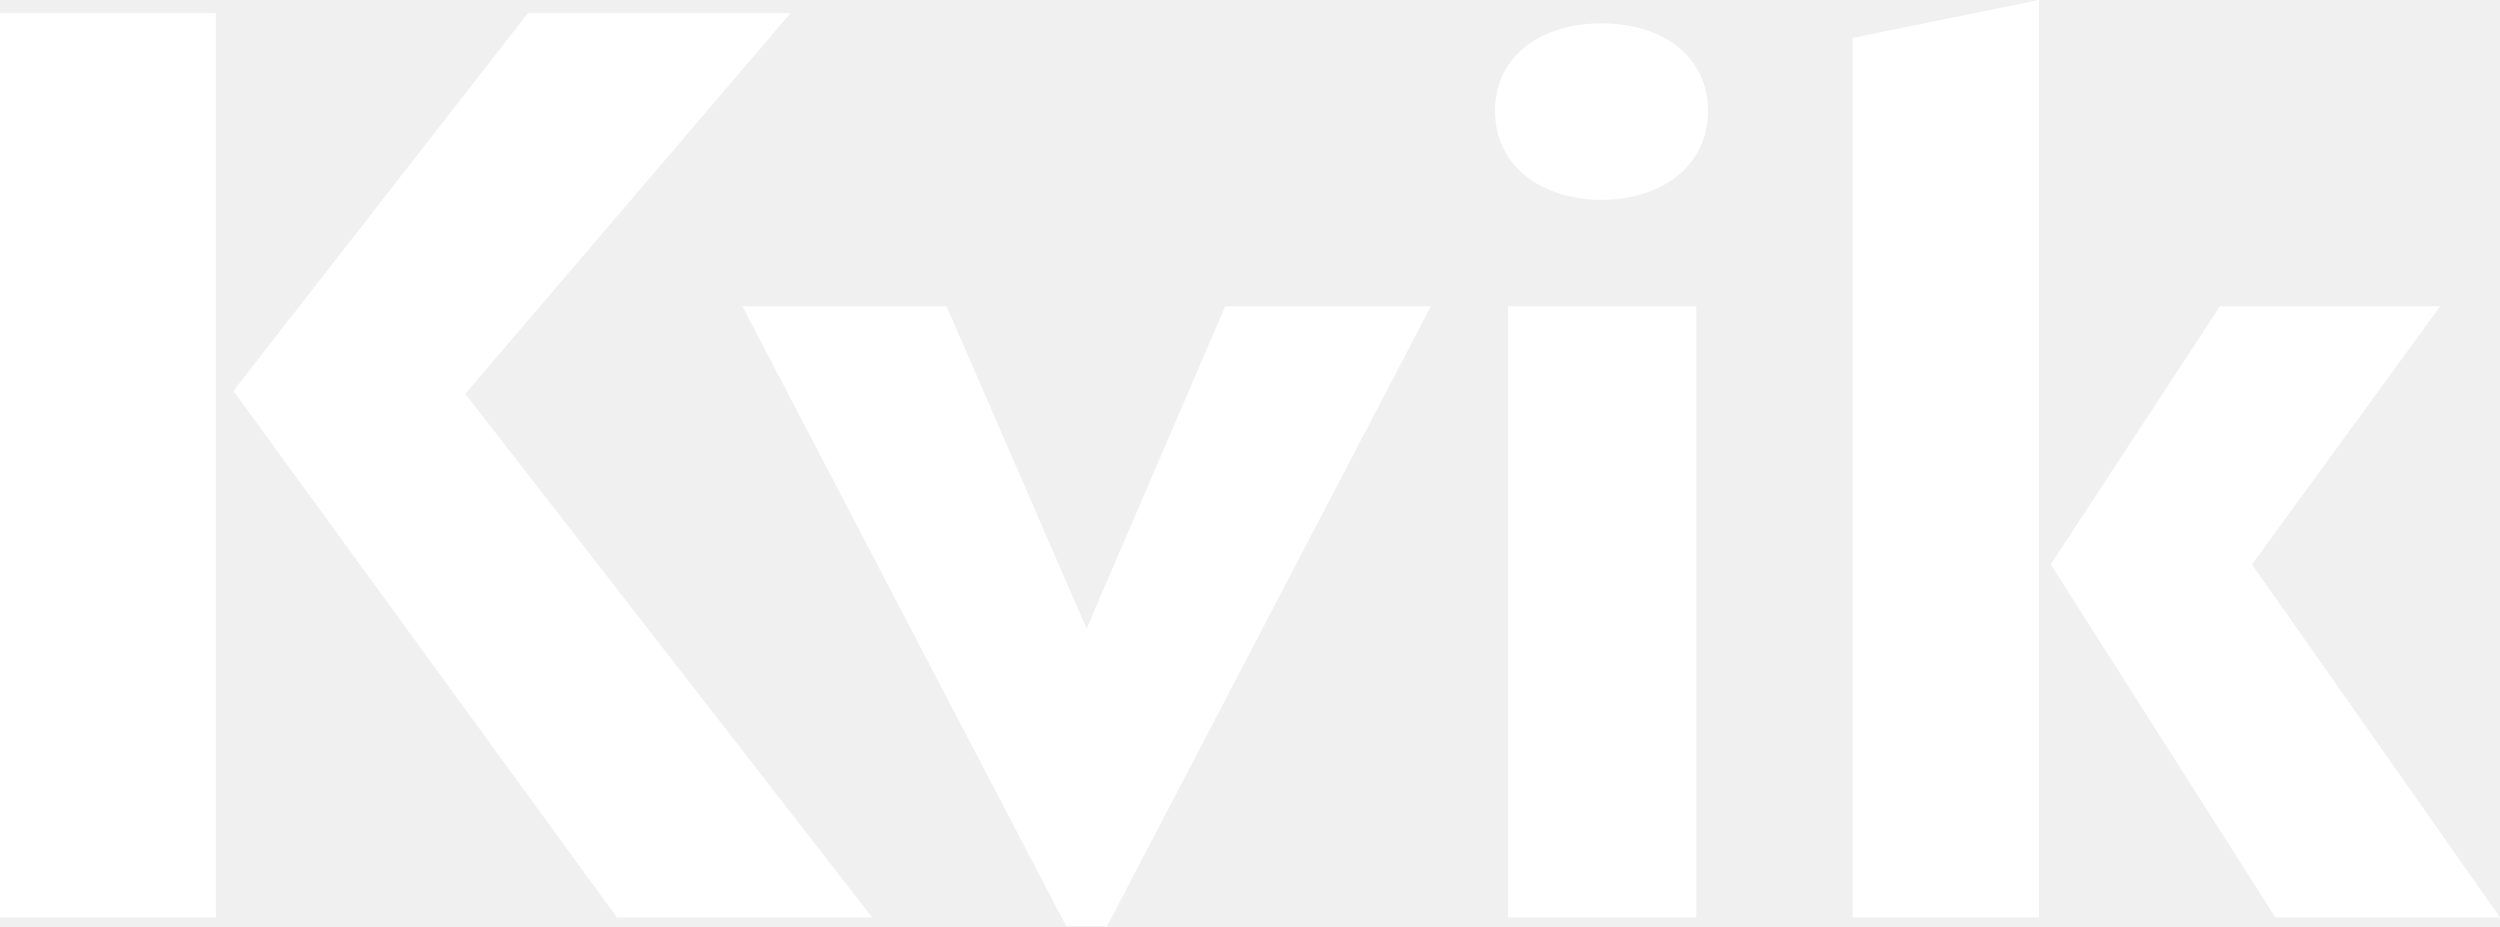
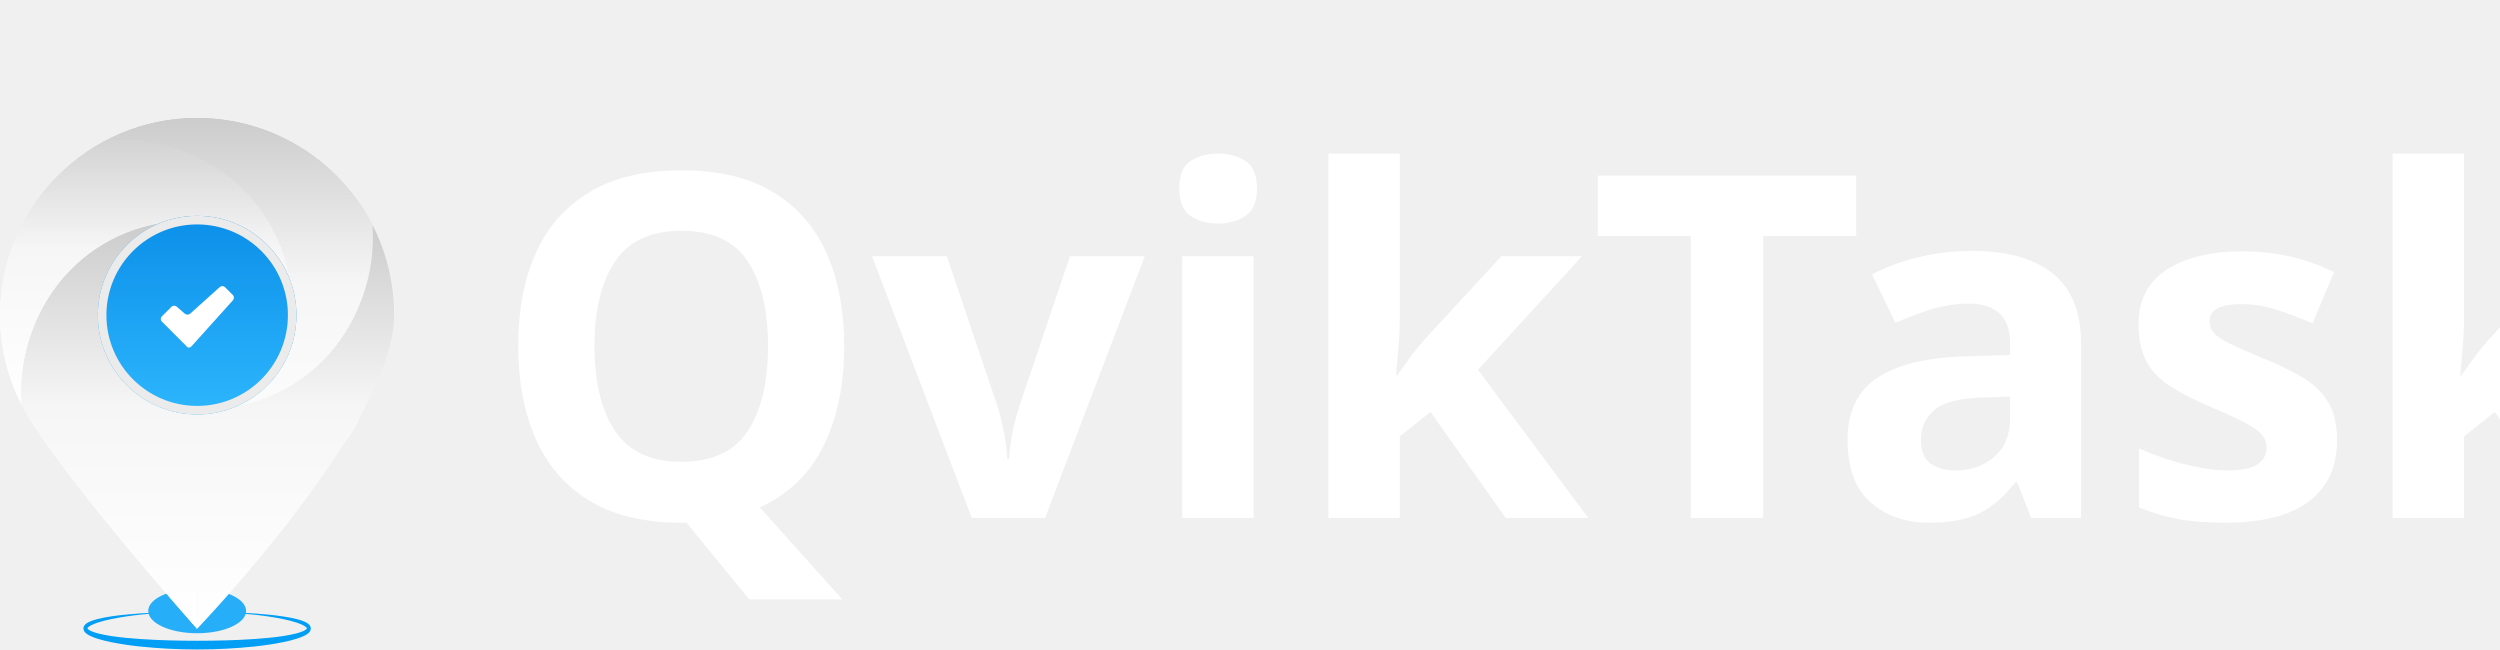
- <svg xmlns="http://www.w3.org/2000/svg" width="78.708" height="29.16" viewBox="0 0 78.708 29.16">
-   <path id="Path_899" data-name="Path 899" d="M9.873,0V-28.471h-6.8V0ZM19.7-28.471,10.424-16.577,22.5,0h8.036L17.725-16.485l10.24-11.985ZM36.645.276H37.93L48.125-19.241H41.65L37.287-9.092,32.879-19.241H26.45ZM56.85-25.394c0-1.745-1.469-2.755-3.352-2.755s-3.352,1.01-3.352,2.755,1.469,2.8,3.352,2.8S56.85-23.649,56.85-25.394ZM50.558,0h5.924V-19.241H50.558ZM67.274,0V-28.884L61.4-27.69V0Zm.367-11.113L74.713,0h7.072L73.978-11.113,79.9-19.241H72.968Z" transform="translate(-3.077 28.884)" fill="#fff" />
+ <svg xmlns="http://www.w3.org/2000/svg" width="1168.157" height="303.468" viewBox="0 0 1168.157 303.468">
+   <defs>
+     <linearGradient id="linear-gradient" x1="0.5" x2="0.5" y2="1" gradientUnits="objectBoundingBox">
+       <stop offset="0" stop-color="#ccc" />
+       <stop offset="0.452" stop-color="#f6f6f6" />
+       <stop offset="1" stop-color="#fff" />
+     </linearGradient>
+     <linearGradient id="linear-gradient-7" x1="0.5" x2="0.5" y2="1" gradientUnits="objectBoundingBox">
+       <stop offset="0" stop-color="#0b8fe9" />
+       <stop offset="1" stop-color="#2db6fd" />
+     </linearGradient>
+   </defs>
+   <g id="Group_31" data-name="Group 31" transform="translate(-229.333 -902.659)">
+     <g id="Group_19" data-name="Group 19" transform="translate(229.333 957.766)">
+       <path id="Path_1" data-name="Path 1" d="M111.105,343.089q6.7,0,13.4.189c4.463.126,8.936.3,13.394.634s8.931.7,13.376,1.386a66.333,66.333,0,0,1,6.663,1.309,22.646,22.646,0,0,1,3.316,1.116,8.03,8.03,0,0,1,1.647.936,3.729,3.729,0,0,1,.805.792,2.51,2.51,0,0,1,.517,1.445,2.582,2.582,0,0,1-.477,1.48,4.006,4.006,0,0,1-.792.841,8.549,8.549,0,0,1-1.629,1.035,24.207,24.207,0,0,1-3.289,1.323,62.56,62.56,0,0,1-6.636,1.714c-4.445.9-8.909,1.552-13.39,2.043a260.108,260.108,0,0,1-53.811,0c-4.5-.477-8.936-1.143-13.39-2.038a62.219,62.219,0,0,1-6.645-1.714,23.324,23.324,0,0,1-3.289-1.323,8.842,8.842,0,0,1-1.633-1.044,4.042,4.042,0,0,1-.792-.846,2.623,2.623,0,0,1-.486-1.485,2.515,2.515,0,0,1,.517-1.453,3.893,3.893,0,0,1,.814-.792,8.585,8.585,0,0,1,1.656-.936,23.453,23.453,0,0,1,3.316-1.116,64.068,64.068,0,0,1,6.663-1.31c4.45-.679,8.918-1.057,13.376-1.377s8.931-.5,13.394-.634S106.642,343.085,111.105,343.089Zm0,0a248.645,248.645,0,0,0-26.757,1.39c-4.436.486-8.868,1.138-13.241,2.025a59.77,59.77,0,0,0-6.456,1.674,21.141,21.141,0,0,0-3.033,1.224,6.879,6.879,0,0,0-1.282.819,1.95,1.95,0,0,0-.418.45c-.086.14-.095.216-.086.221a1.277,1.277,0,0,0,.121.194,2.163,2.163,0,0,0,.45.4,7.046,7.046,0,0,0,1.3.72,22.037,22.037,0,0,0,3.06,1.017c2.11.553,4.292.927,6.474,1.273,4.373.666,8.805,1.035,13.228,1.35s8.868.5,13.313.634,8.891.193,13.336.189,8.891-.058,13.336-.189,8.882-.3,13.313-.625,8.855-.693,13.228-1.35a62.592,62.592,0,0,0,6.474-1.273,22.344,22.344,0,0,0,3.06-1.017,7.054,7.054,0,0,0,1.3-.72,2.371,2.371,0,0,0,.45-.4.662.662,0,0,0,.122-.2.508.508,0,0,0-.085-.229,2.091,2.091,0,0,0-.419-.45,7.106,7.106,0,0,0-1.282-.819,21.472,21.472,0,0,0-3.033-1.224,58.254,58.254,0,0,0-6.456-1.669c-4.373-.9-8.805-1.539-13.241-2.016a246.955,246.955,0,0,0-26.784-1.394Z" transform="translate(-18.987 -112.366)" fill="#009ef5" />
+       <ellipse id="Ellipse_1" data-name="Ellipse 1" cx="22.865" cy="10.425" rx="22.865" ry="10.425" transform="translate(69.262 219.934)" fill="#26aef9" />
+       <g id="Group_17" data-name="Group 17" transform="translate(0 0)">
+         <g id="Group_16" data-name="Group 16">
+           <g id="Group_3" data-name="Group 3" transform="translate(0 0)">
+             <g id="Group_2" data-name="Group 2">
+               <g id="Group_1" data-name="Group 1">
+                 <path id="Path_2" data-name="Path 2" d="M0,92.091a91.493,91.493,0,0,0,10.105,41.924A83.723,83.723,0,0,1,22.946,83.781,76.456,76.456,0,0,1,74.553,49.348,45.915,45.915,0,0,1,92.1,45.879V0A92.2,92.2,0,0,0,0,92.091Z" transform="translate(0)" fill="url(#linear-gradient)" />
+                 <path id="Path_3" data-name="Path 3" d="M218.926,50.18A92.127,92.127,0,0,0,136.967.04L136.94,45.9a45.7,45.7,0,0,1,46.212,45.546,47.215,47.215,0,0,1-28.66,43.4,75.876,75.876,0,0,0,51.823-34.779A83.916,83.916,0,0,0,218.926,50.18Z" transform="translate(-44.849 -0.013)" fill="url(#linear-gradient)" />
+               </g>
+             </g>
+           </g>
+           <path id="Union_1" data-name="Union 1" d="M138.3,91.434A45.7,45.7,0,0,0,92.091,45.893L92.118.027a92.127,92.127,0,0,1,81.954,50.14,83.912,83.912,0,0,1-12.6,49.892,75.876,75.876,0,0,1-51.823,34.779,47.215,47.215,0,0,0,28.651-43.4ZM0,92.091A92.2,92.2,0,0,1,92.091,0V45.893a45.924,45.924,0,0,0-17.547,3.469,76.456,76.456,0,0,0-51.6,34.419,83.727,83.727,0,0,0-12.841,50.234A91.5,91.5,0,0,1,0,92.091Z" transform="translate(0 0)" fill="url(#linear-gradient)" />
+           <path id="Path_6" data-name="Path 6" d="M116.52.23A91.493,91.493,0,0,0,74.6,10.335a83.723,83.723,0,0,1,50.239,12.832,76.456,76.456,0,0,1,34.428,51.616,46.2,46.2,0,0,1-42.077,63.759,47.212,47.212,0,0,1-43.405-28.656A75.876,75.876,0,0,0,108.557,161.7l.45.288c28.345,17.349,68.731,9.547,82.575-20.661,7.383-16.112,14.578-30.307,16.8-49.006h.216A92.2,92.2,0,0,0,116.52.23Z" transform="translate(-24.159 -0.077)" fill="url(#linear-gradient)" />
+           <path id="Path_7" data-name="Path 7" d="M50.766,116.123A46.284,46.284,0,0,1,79.427,73.38,76.456,76.456,0,0,0,27.82,107.813a83.722,83.722,0,0,0-12.836,50.243c15.3,29.758,81.981,104.694,81.981,104.694V162.335A46.266,46.266,0,0,1,50.766,116.123Z" transform="translate(-4.882 -24.032)" fill="url(#linear-gradient)" />
+           <path id="Union_2" data-name="Union 2" d="M82.136,88.96a45.925,45.925,0,0,0,17.547-3.469,76.461,76.461,0,0,0,51.6-34.433A83.714,83.714,0,0,0,164.113.819a91.587,91.587,0,0,1,10.114,41.924c0,50.779-92.091,146.618-92.091,146.618Zm-82-4.292Q0,82.107,0,79.561A83.048,83.048,0,0,1,12.968,34.433,76.456,76.456,0,0,1,64.575,0,46.208,46.208,0,0,0,82.122,88.96v100.4S15.416,114.426.136,84.667Z" transform="translate(9.964 49.348)" fill="url(#linear-gradient)" />
+         </g>
+       </g>
+       <g id="Ellipse_2" data-name="Ellipse 2" transform="translate(45.722 45.758)" stroke="#ebebeb" stroke-width="4" fill="url(#linear-gradient-7)">
+         <circle cx="46.401" cy="46.401" r="46.401" stroke="none" />
+         <circle cx="46.401" cy="46.401" r="44.401" fill="none" />
+       </g>
+       <path id="Path_13" data-name="Path 13" d="M132.143,108.814l-3.622-3.622a1.8,1.8,0,0,0-2.475-.068l-13.8,12.414a1.98,1.98,0,0,1-2.556,0l-3.752-3.266a1.854,1.854,0,0,0-2.493.086l-4.454,4.454a1.705,1.705,0,0,0,0,2.412l11.158,11.158.81.81c.45.45,1.318.243,1.948-.45l19.306-21.462a1.827,1.827,0,0,0-.072-2.466Z" transform="translate(-23.368 -26.09)" fill="#fff" />
+     </g>
+     <text id="QvikTask" transform="translate(458.49 1144.659)" fill="#fff" font-size="224" font-family="SegoeUI-Bold, Segoe UI" font-weight="700">
+       <tspan x="0" y="0">QvikTask</tspan>
+     </text>
+   </g>
</svg>
